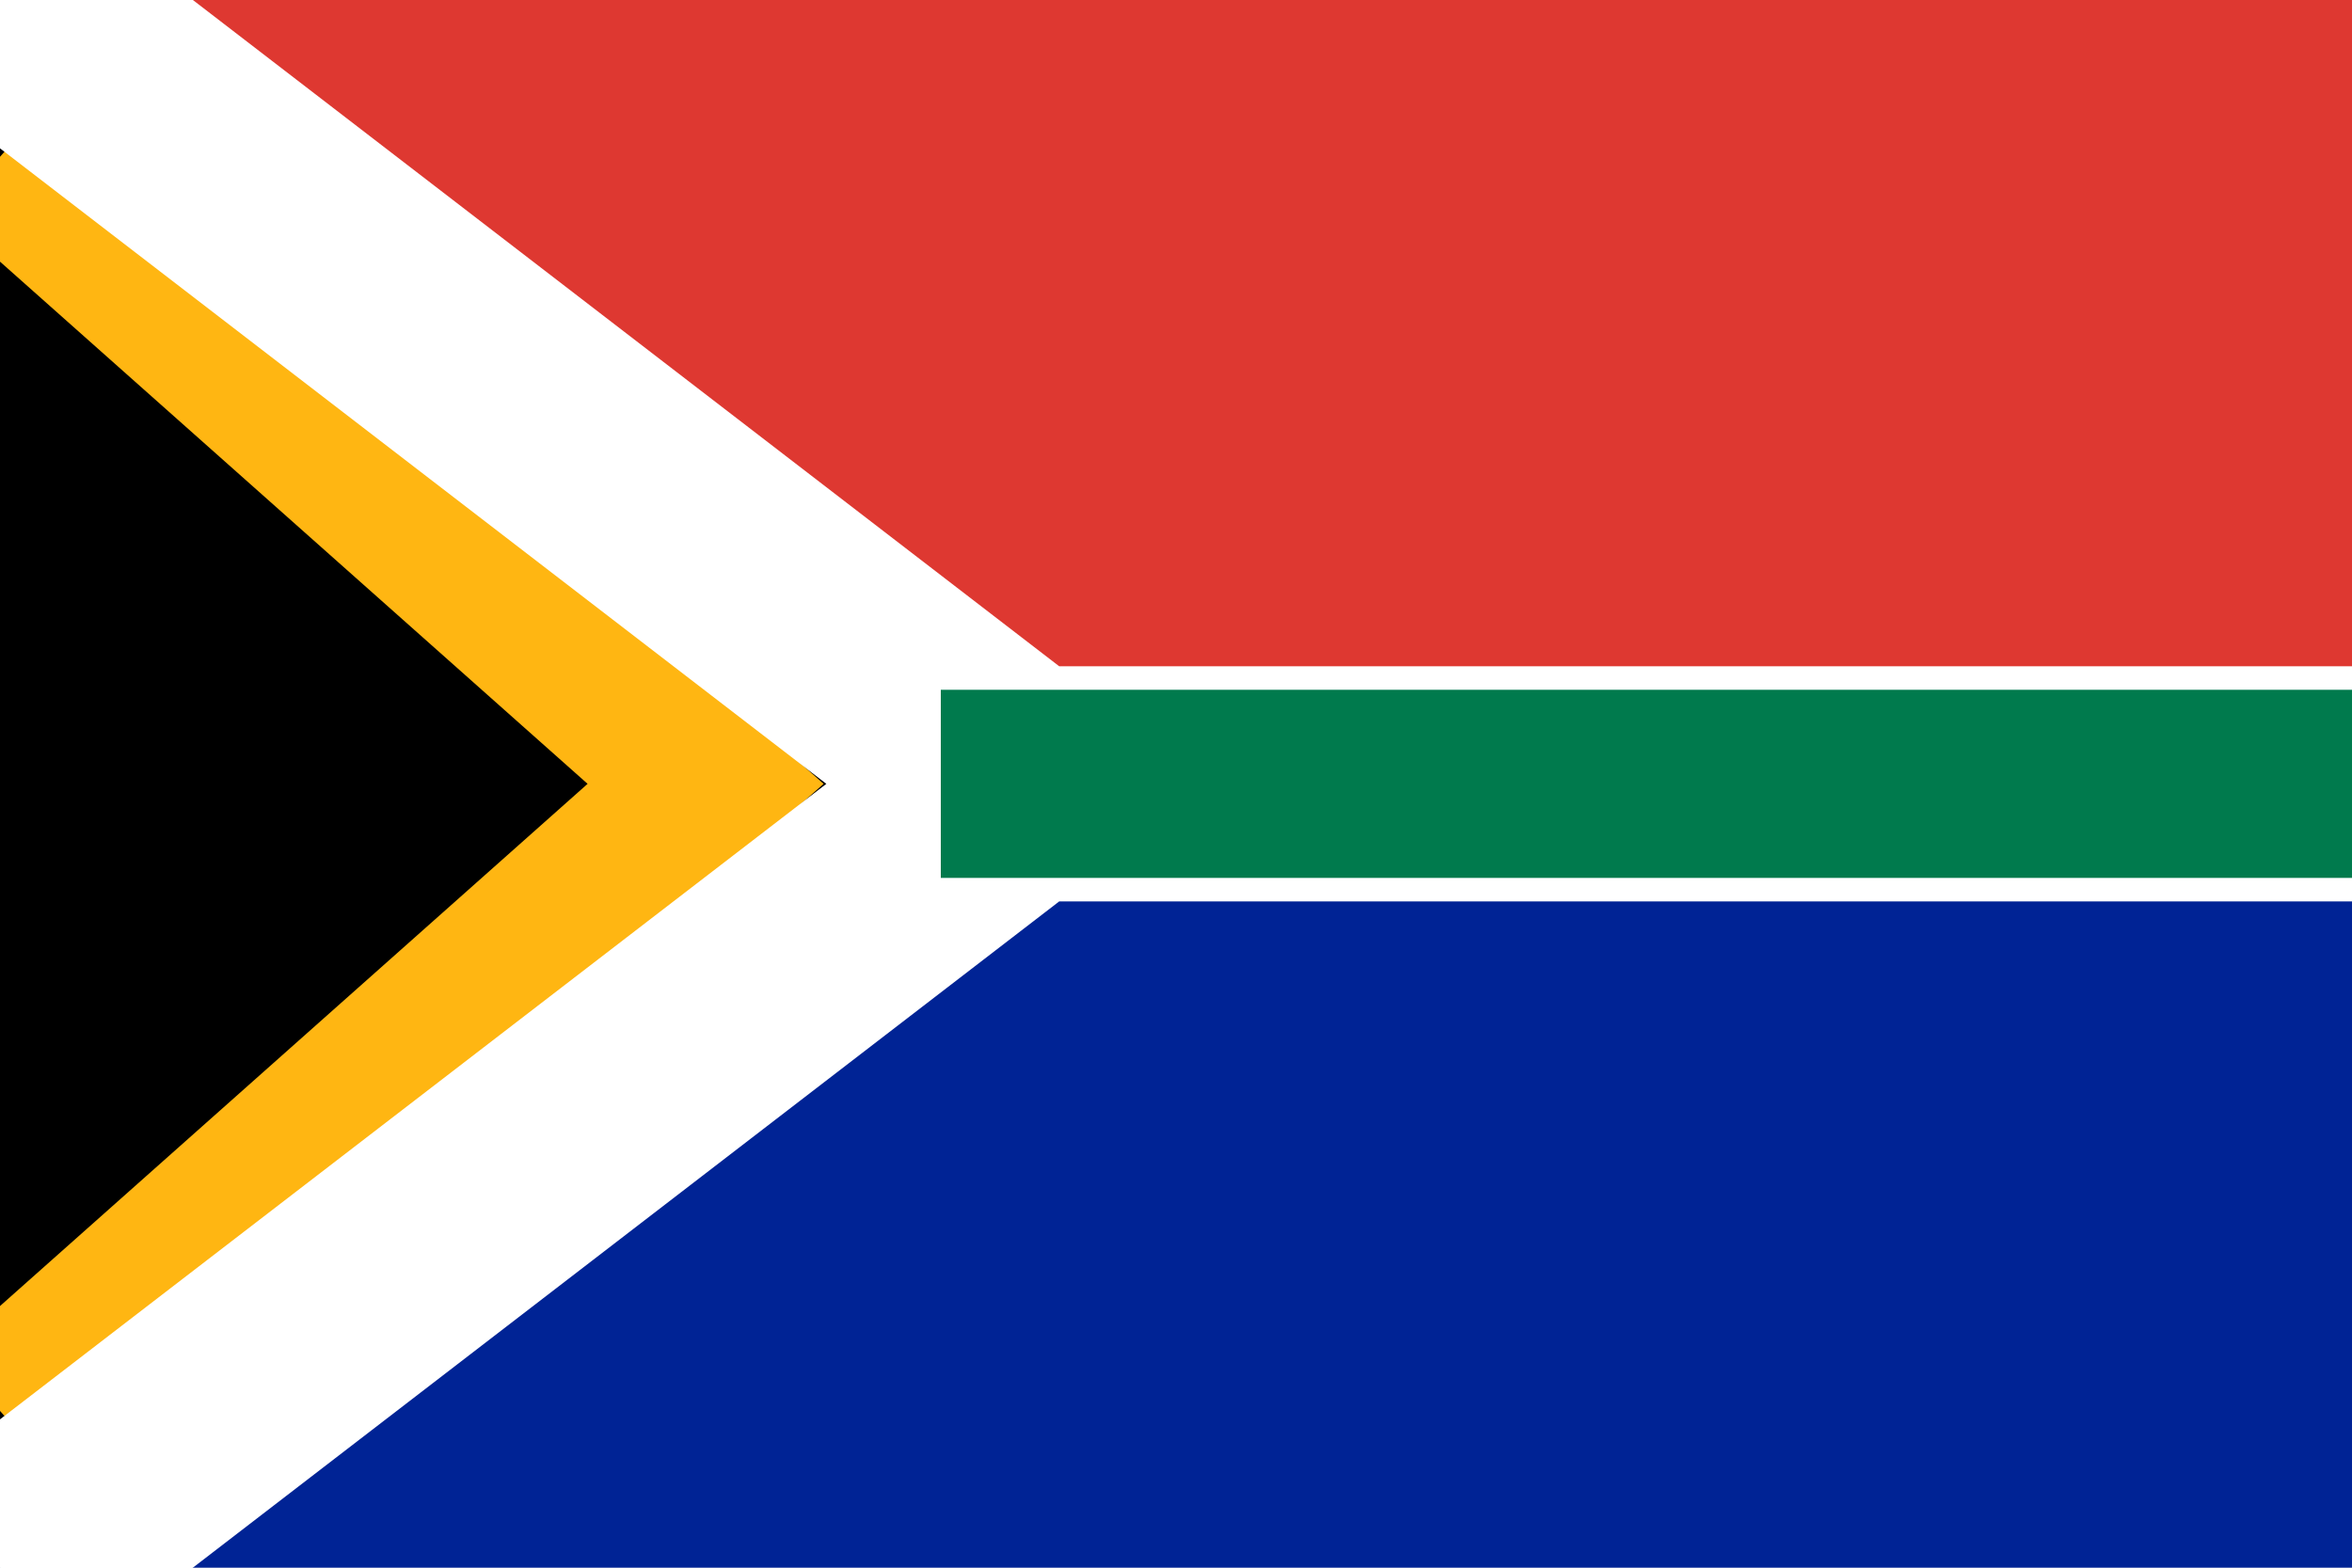
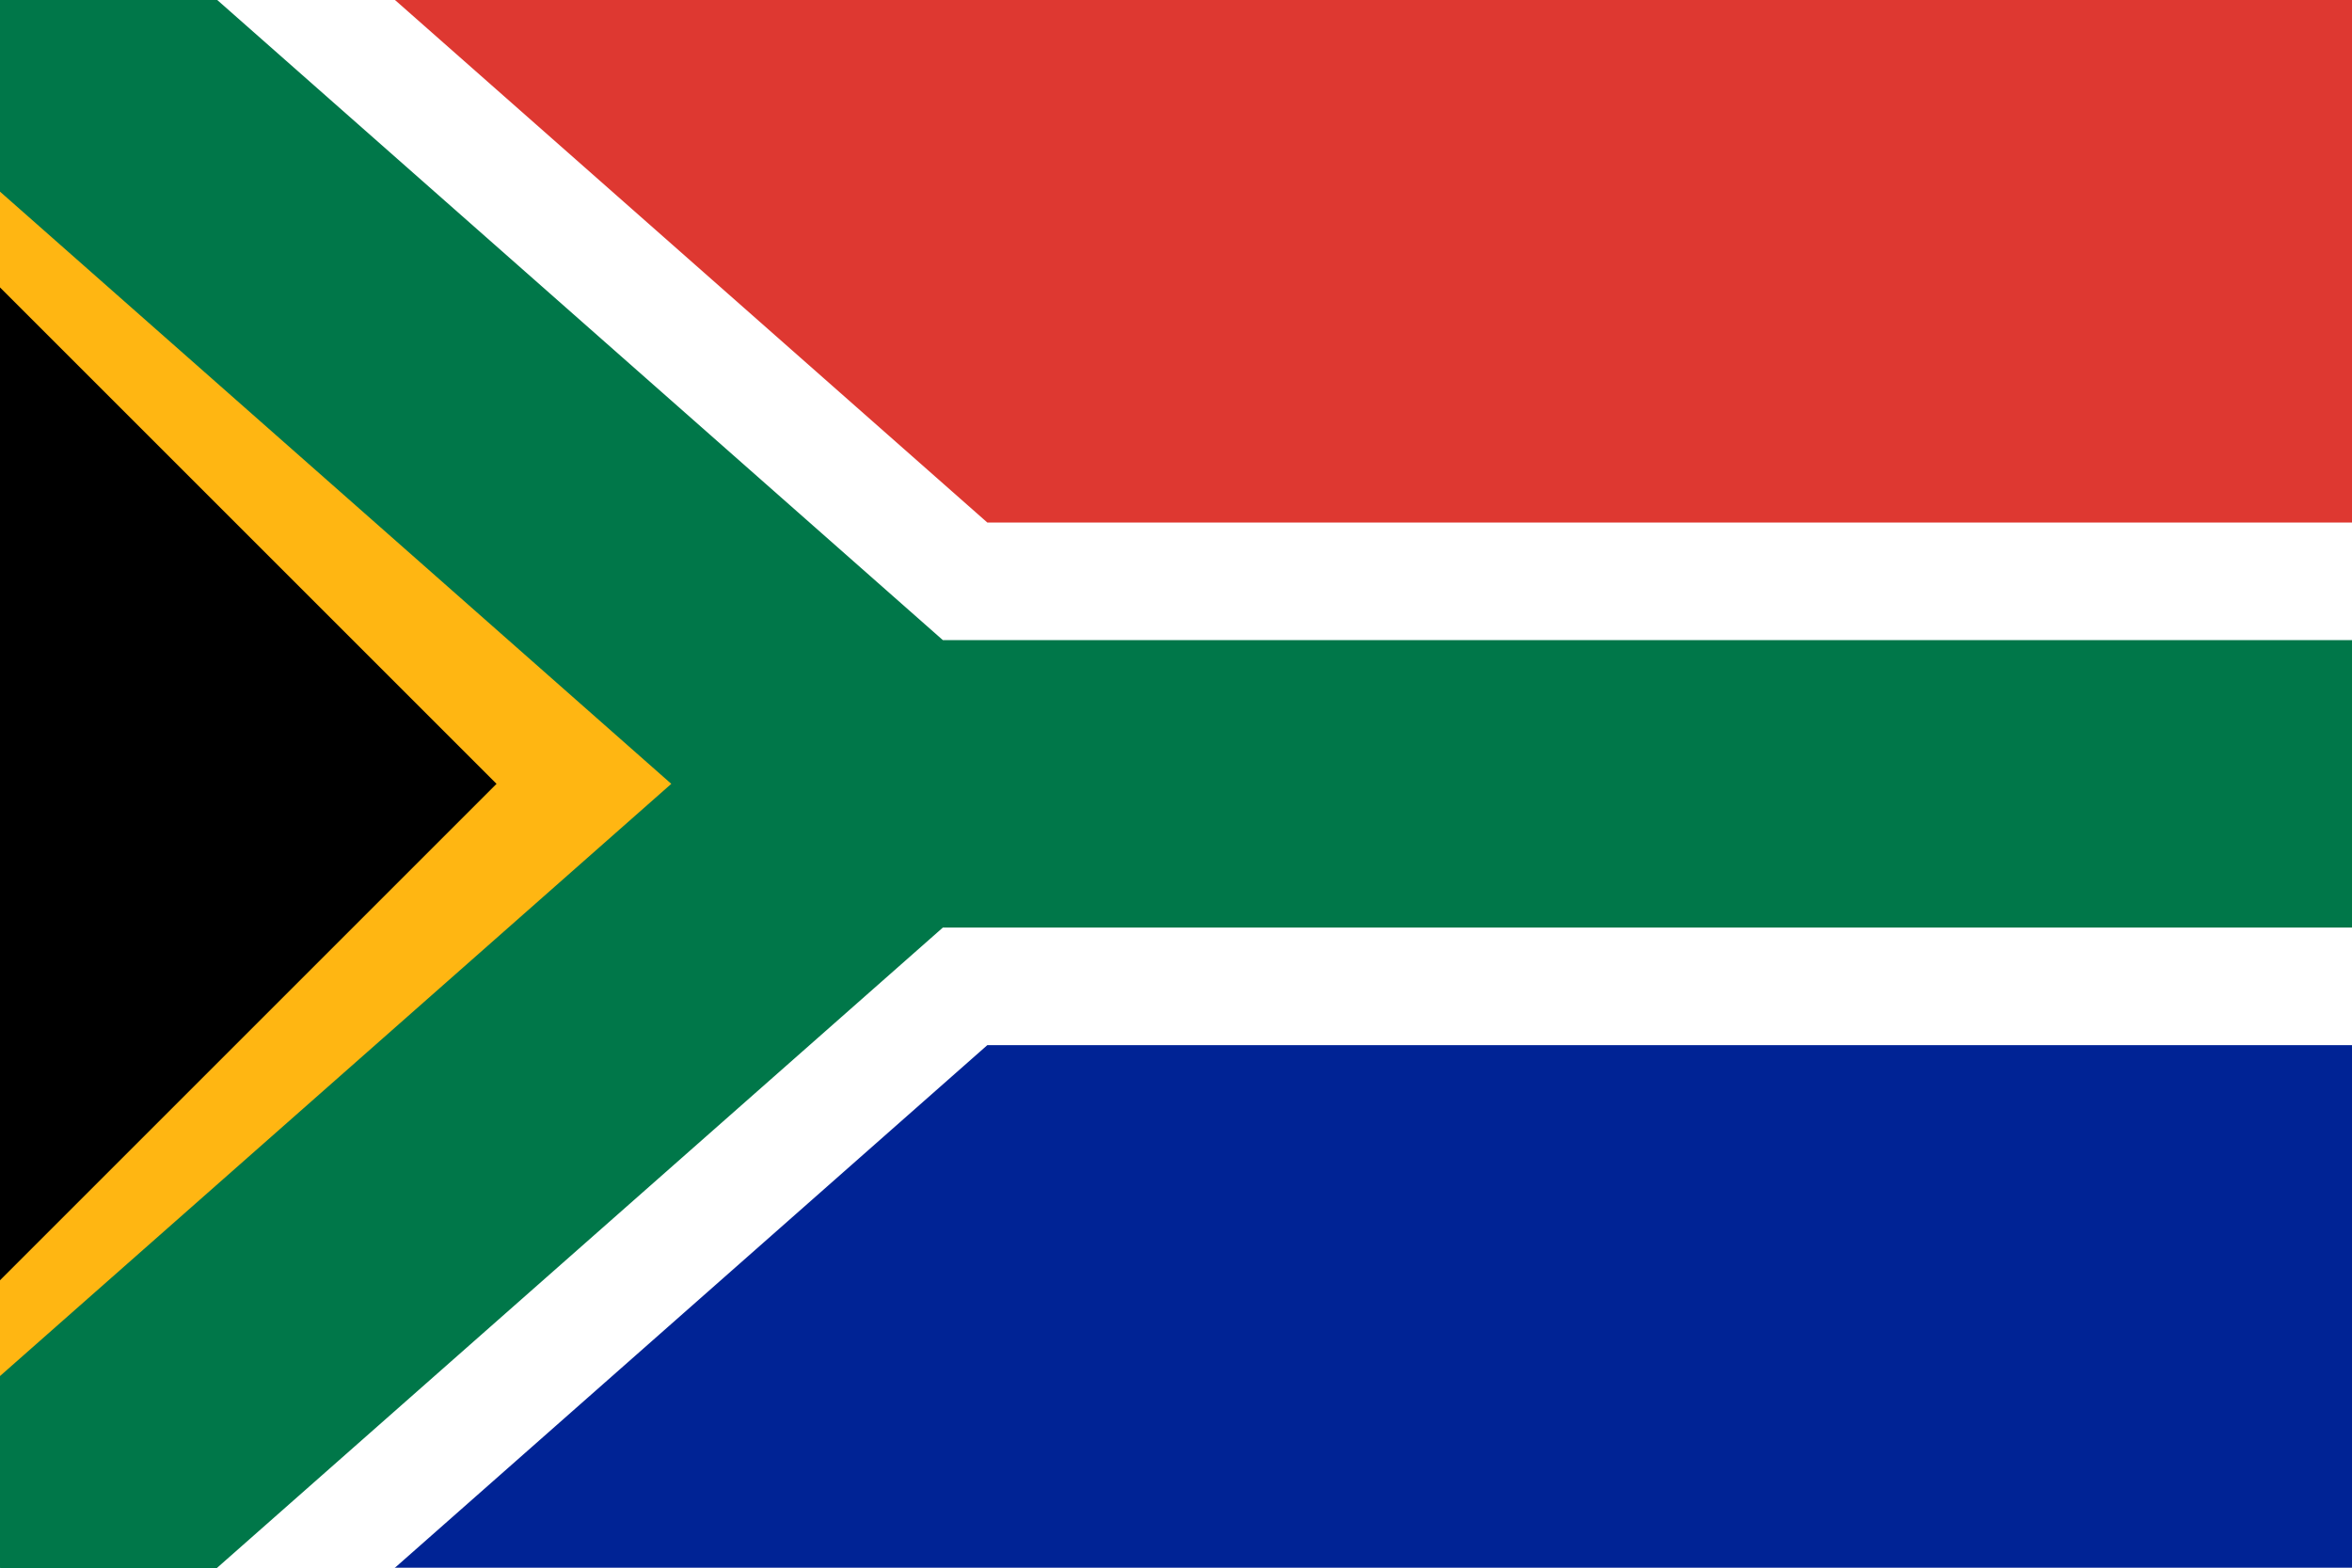
- <svg xmlns="http://www.w3.org/2000/svg" viewBox="0 0 30 20">
-   <rect width="30" height="10" fill="#DE3831" />
-   <rect y="10" width="30" height="10" fill="#002395" />
-   <path d="M0 0l12 10L0 20z" fill="#000" />
-   <path d="M0 2l9 8-9 8" fill="none" stroke="#FFB612" stroke-width="2" />
-   <path d="M0 3l9 7-9 7M9 10h21M0 0l12 10L0 20" fill="none" stroke="#fff" stroke-width="0" />
-   <path d="M12 10h18M0 0l13 10M0 20l13-10" fill="none" stroke="#fff" stroke-width="3" />
-   <path d="M0 0v20" stroke="#007A4D" stroke-width="0" />
-   <path d="M12 10h18" stroke="#007A4D" stroke-width="2.4" />
+ <svg xmlns="http://www.w3.org/2000/svg" viewBox="0 0 90 60">
+   <rect width="90" height="30" fill="#DE3831" />
+   <rect y="30" width="90" height="30" fill="#002395" />
+   <path d="M0 0L34 30H90M0 60L34 30" fill="none" stroke="#fff" stroke-width="20" />
+   <path d="M0 4L28 30 0 56z" fill="#FFB612" />
+   <path d="M0 0L34 30H90M0 60L34 30" fill="none" stroke="#007749" stroke-width="11" />
+   <path d="M0 11L19 30 0 49z" fill="#000" />
</svg>
